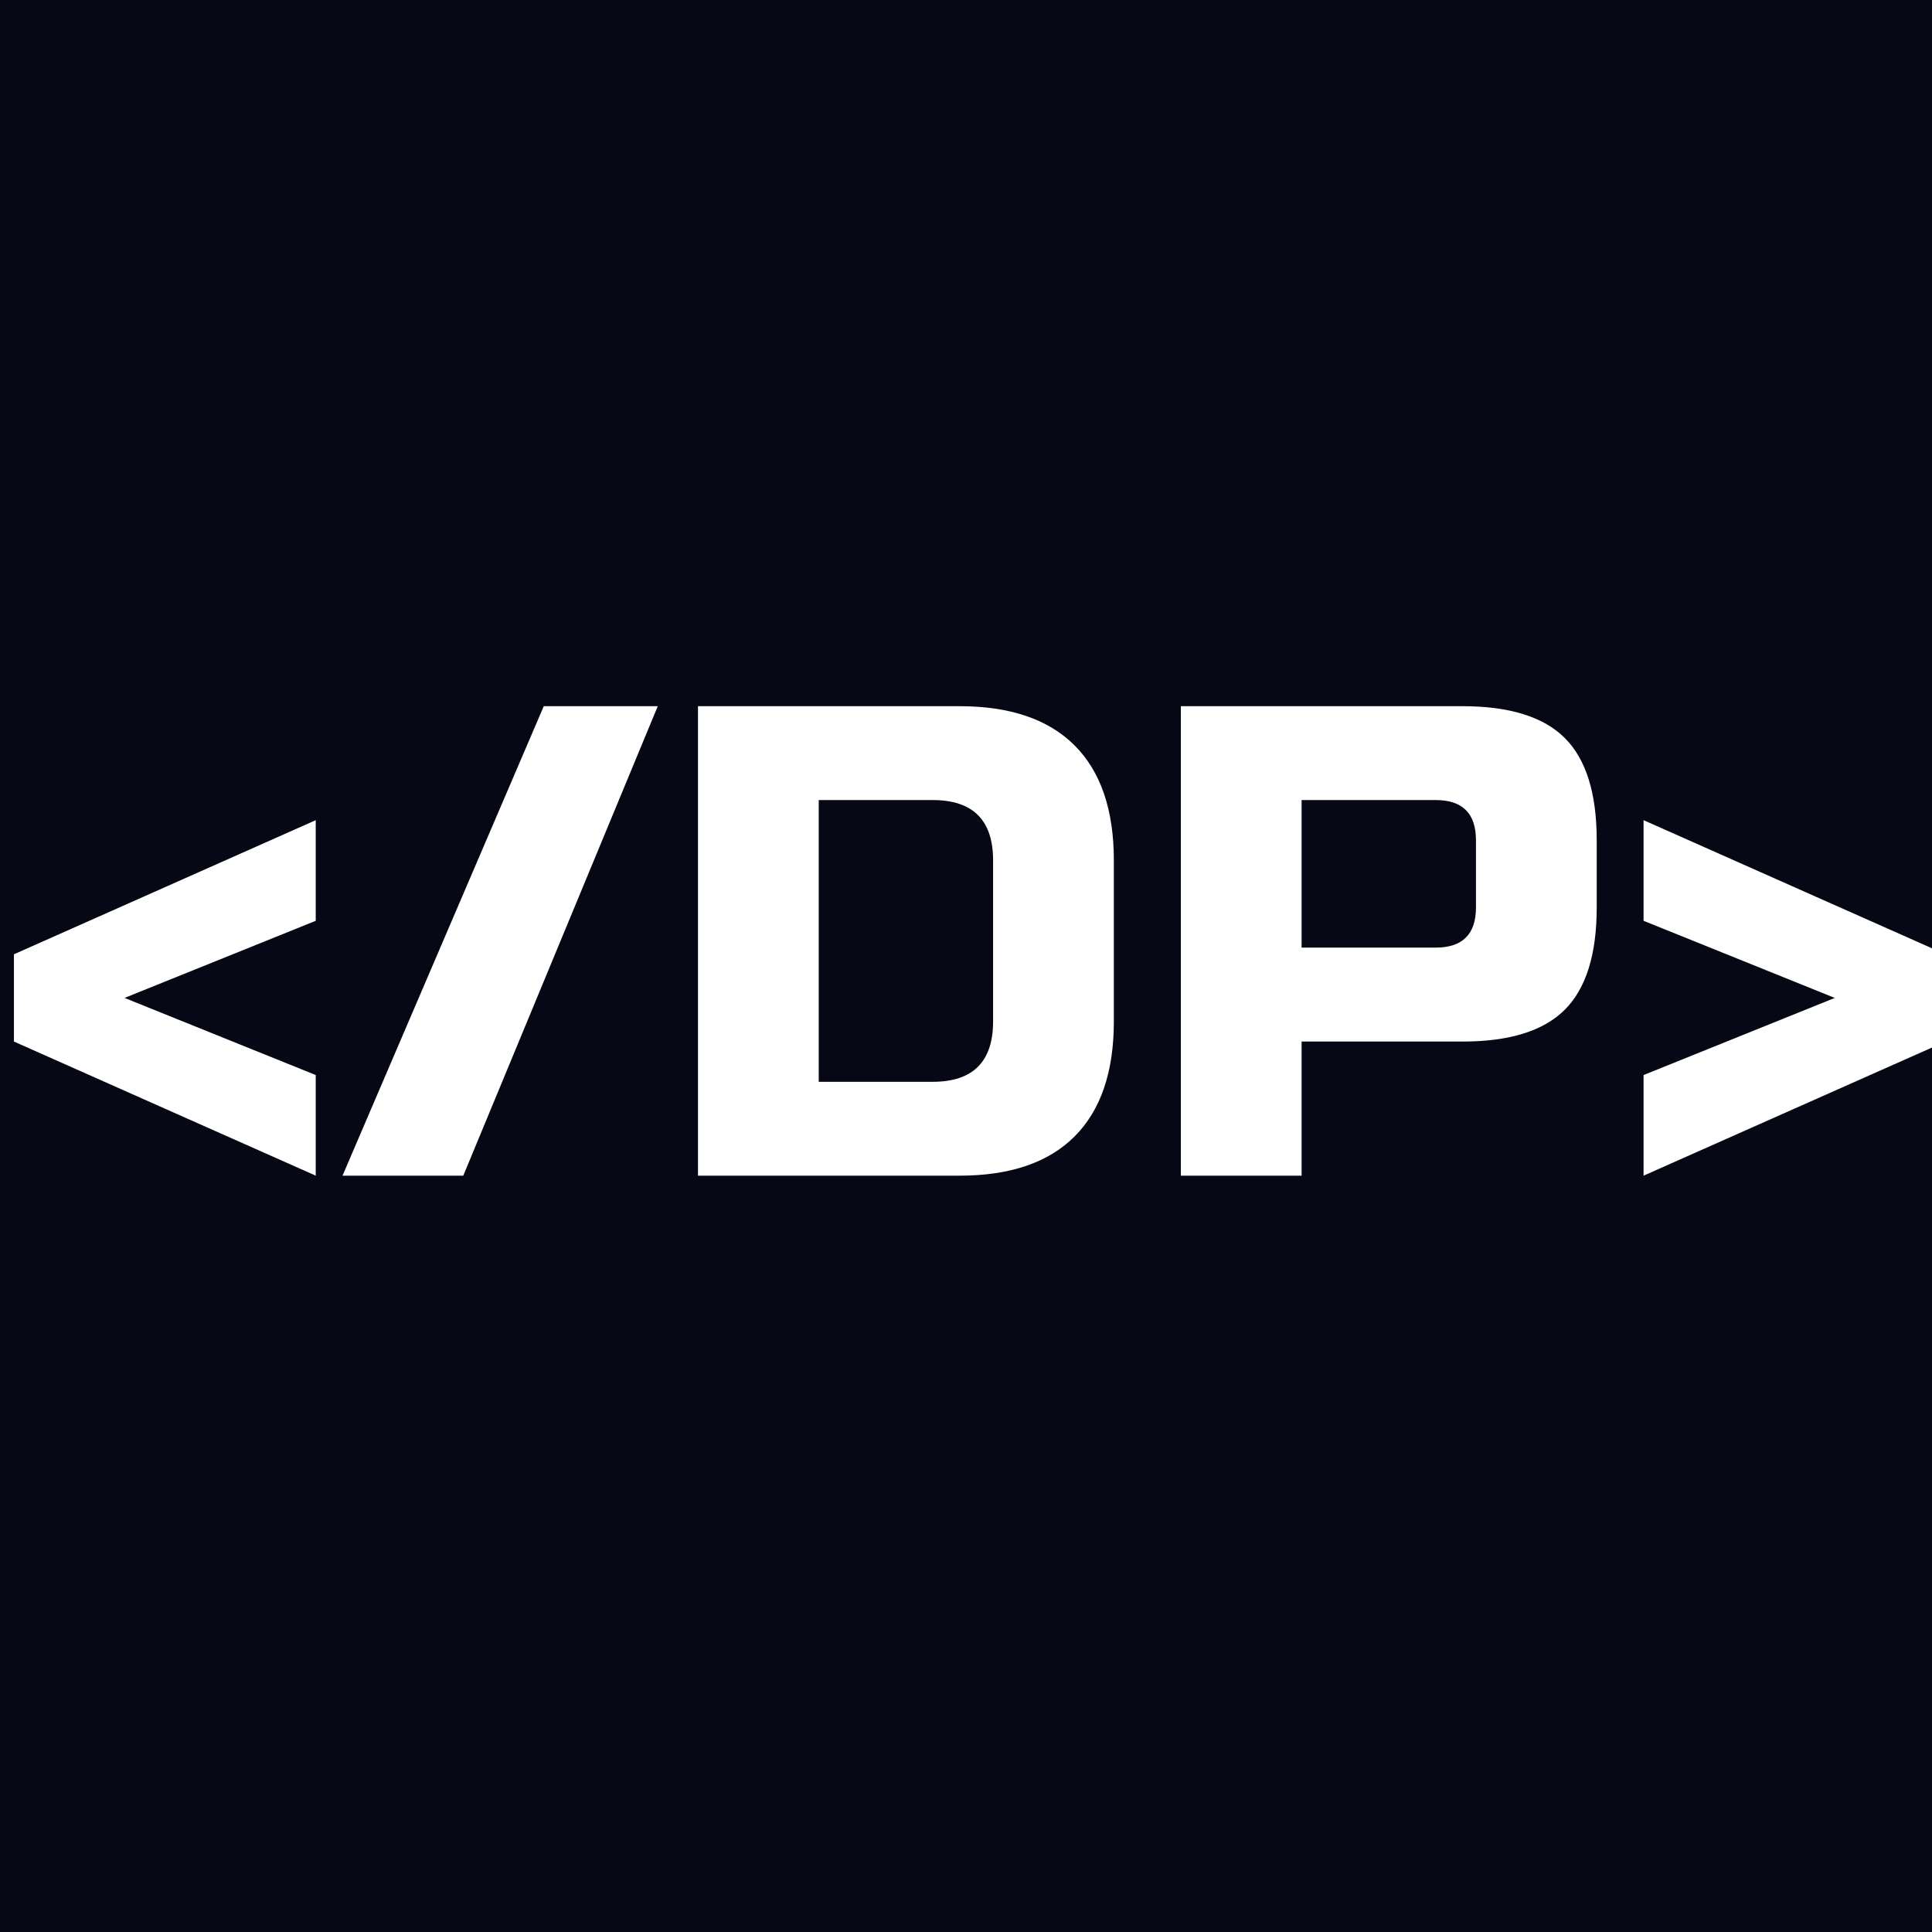
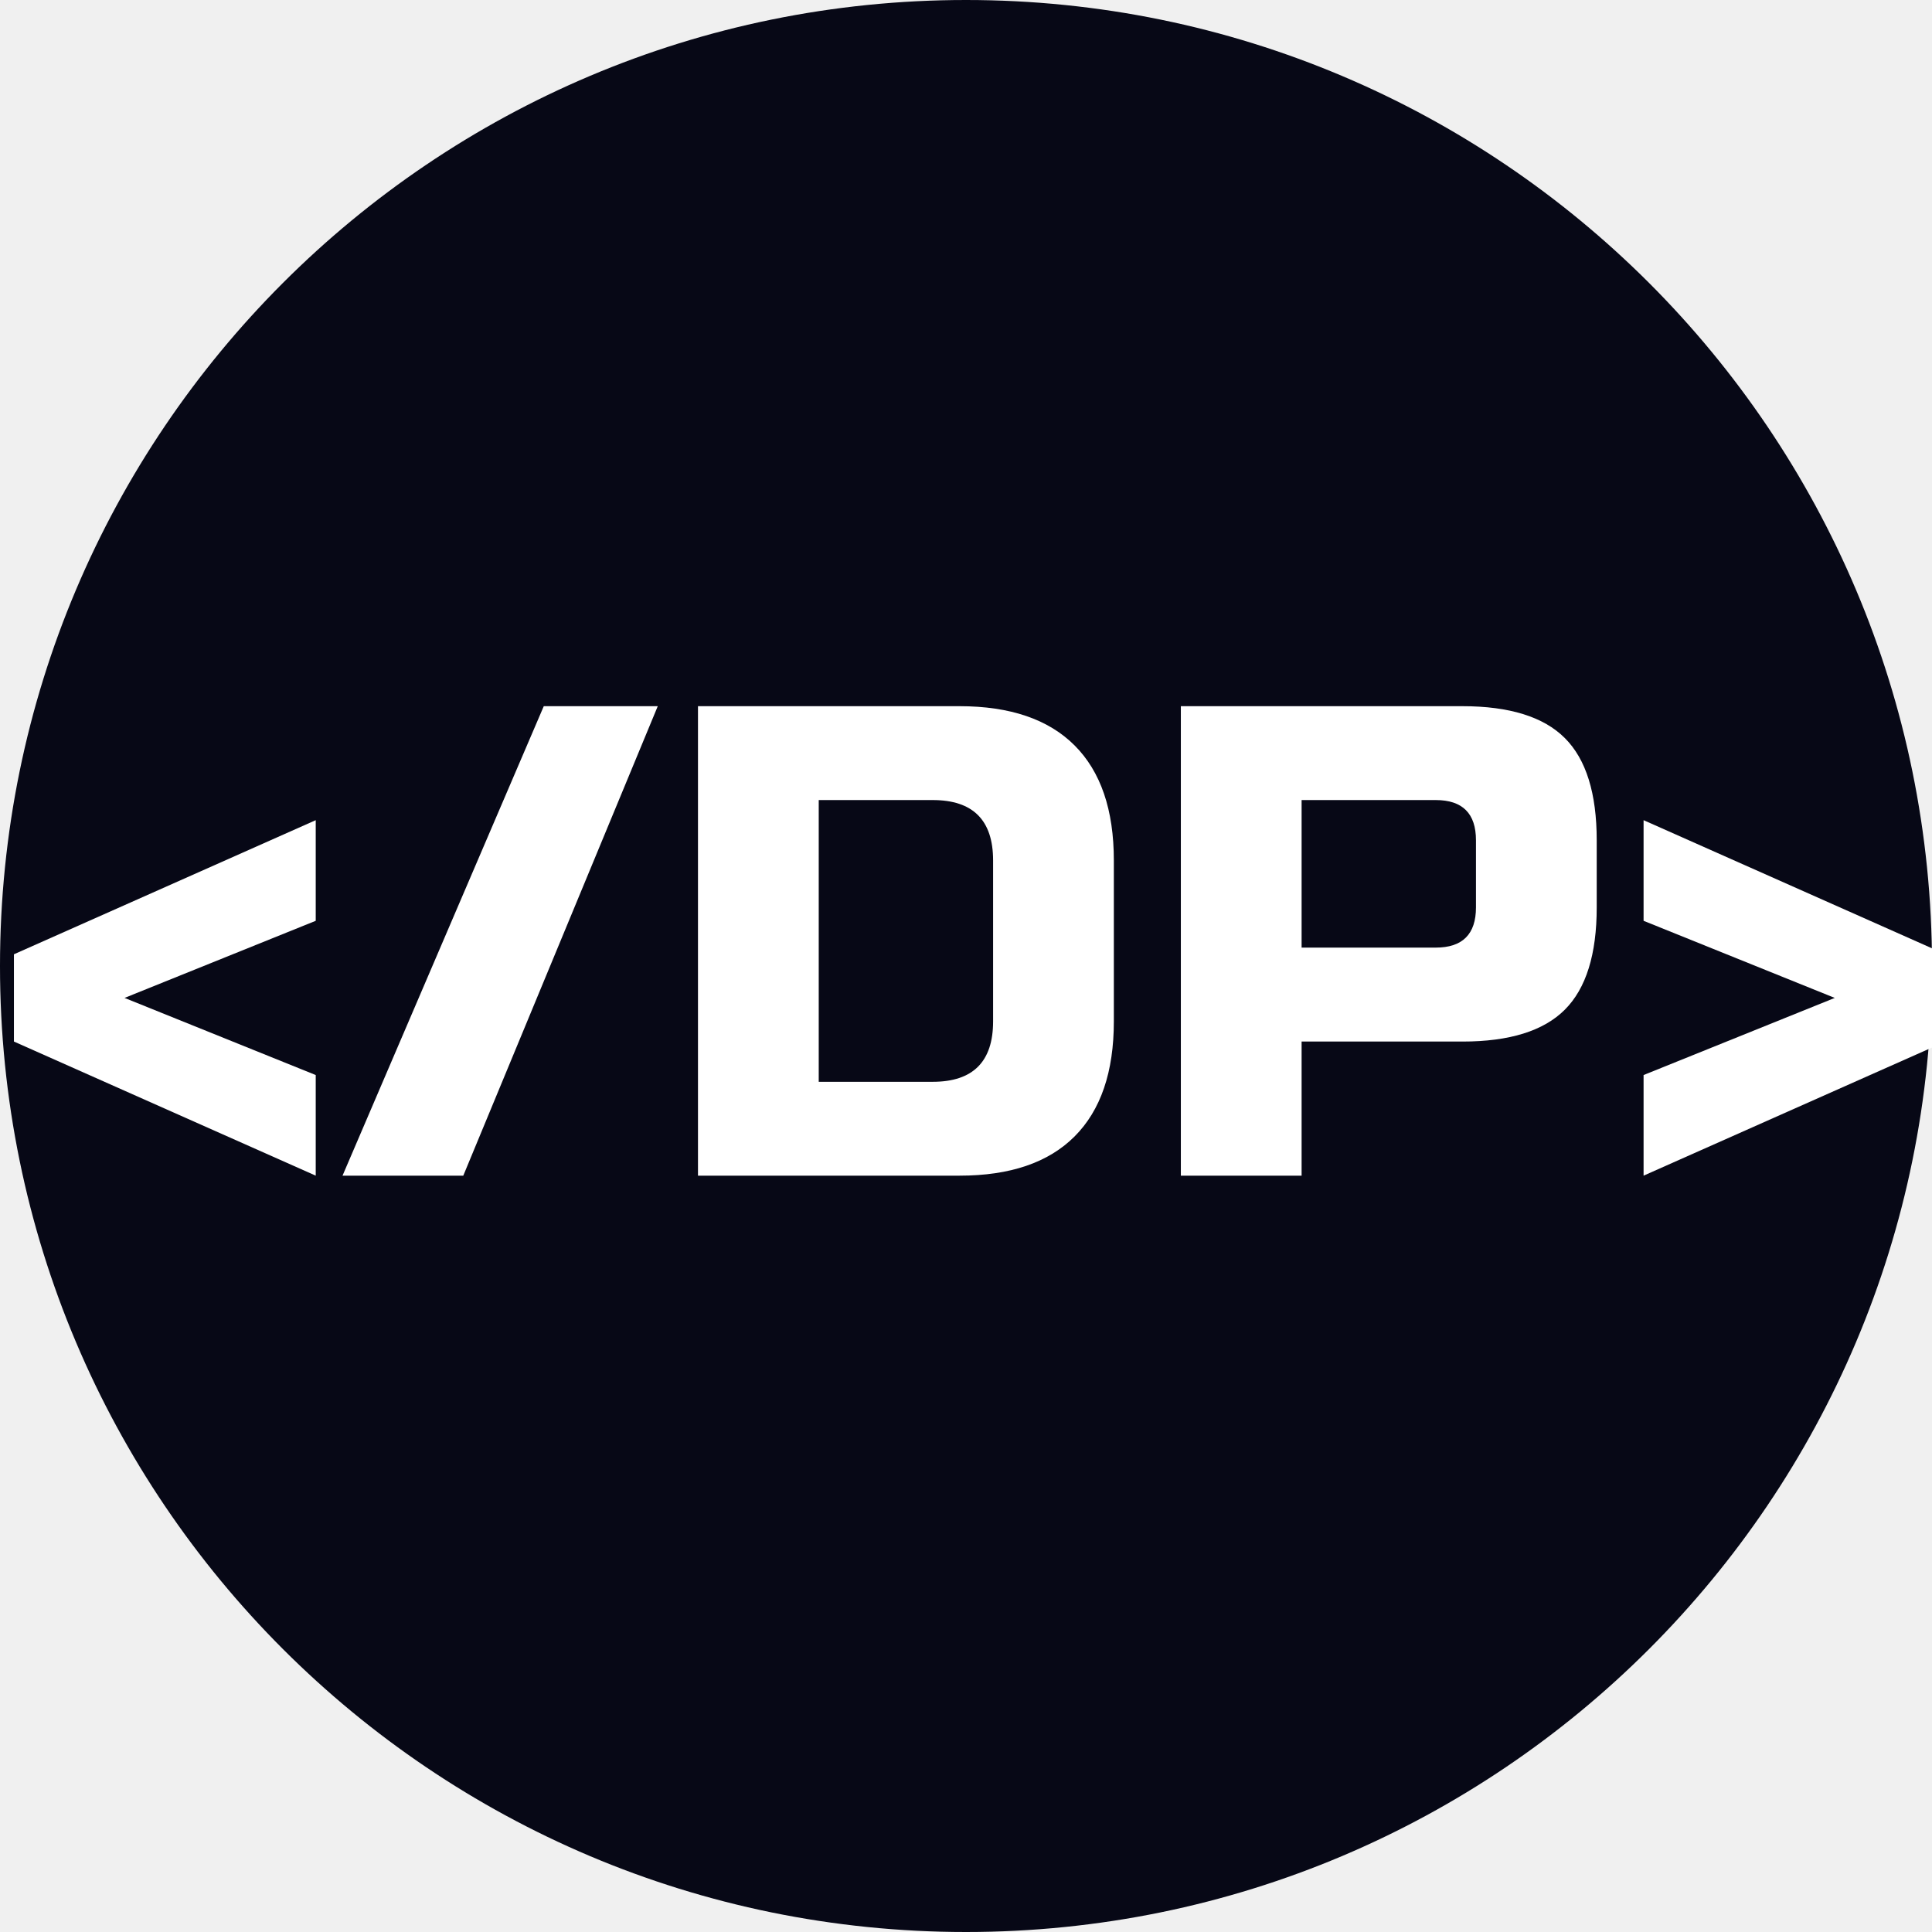
<svg xmlns="http://www.w3.org/2000/svg" width="500" zoomAndPan="magnify" viewBox="0 0 375 375" height="500" preserveAspectRatio="xMidYMid meet" version="1.0">
  <defs>
    <g />
+     <clipPath id="f57483e8de">
+       <path d="M 187.5 0 C 83.945 0 0 83.945 0 187.5 C 0 291.055 83.945 375 187.5 375 C 291.055 375 375 291.055 375 187.5 C 375 83.945 291.055 0 187.5 0 " clip-rule="nonzero" />
+     </clipPath>
  </defs>
-   <rect x="-37.5" width="450" fill="#ffffff" y="-37.5" height="450" fill-opacity="1" />
-   <rect x="-37.5" width="450" fill="#ffffff" y="-37.5" height="450" fill-opacity="1" />
-   <rect x="-37.5" width="450" fill="#060816" y="-37.5" height="450" fill-opacity="1" />
+   <g clip-path="url(#f57483e8de)">
+     <rect x="-37.5" width="450" fill="#070816" y="-37.5" height="450" fill-opacity="1" />
+   </g>
  <g fill="#ffffff" fill-opacity="1">
    <g transform="translate(0.0953694, 228.1959)">
      <g>
        <path d="M 61.188 -19.531 L 61.188 0 L 2.609 -26.031 L 2.609 -42.969 L 61.188 -69 L 61.188 -49.469 L 24.078 -34.5 Z M 61.188 -19.531 " />
      </g>
    </g>
  </g>
  <g fill="#ffffff" fill-opacity="1">
    <g transform="translate(66.48389, 228.1959)">
      <g>
        <path d="M 0 0 L 39.062 -91.125 L 61.188 -91.125 L 23.438 0 Z M 0 0 " />
      </g>
    </g>
  </g>
  <g fill="#ffffff" fill-opacity="1">
    <g transform="translate(127.6655, 228.1959)">
      <g>
        <path d="M 58.578 -91.125 C 68.391 -91.125 75.832 -88.586 80.906 -83.516 C 85.988 -78.441 88.531 -71 88.531 -61.188 L 88.531 -29.938 C 88.531 -20.133 85.988 -12.691 80.906 -7.609 C 75.832 -2.535 68.391 0 58.578 0 L 7.812 0 L 7.812 -91.125 Z M 65.094 -61.188 C 65.094 -69 61.188 -72.906 53.375 -72.906 L 31.25 -72.906 L 31.25 -18.219 L 53.375 -18.219 C 61.188 -18.219 65.094 -22.125 65.094 -29.938 Z M 65.094 -61.188 " />
      </g>
    </g>
  </g>
  <g fill="#ffffff" fill-opacity="1">
    <g transform="translate(221.3905, 228.1959)">
      <g>
        <path d="M 7.812 -91.125 L 62.484 -91.125 C 71.598 -91.125 78.219 -89.062 82.344 -84.938 C 86.469 -80.82 88.531 -74.207 88.531 -65.094 L 88.531 -52.078 C 88.531 -42.961 86.469 -36.344 82.344 -32.219 C 78.219 -28.094 71.598 -26.031 62.484 -26.031 L 31.25 -26.031 L 31.25 0 L 7.812 0 Z M 65.094 -65.094 C 65.094 -70.301 62.488 -72.906 57.281 -72.906 L 31.25 -72.906 L 31.25 -44.266 L 57.281 -44.266 C 62.488 -44.266 65.094 -46.867 65.094 -52.078 Z M 65.094 -65.094 " />
      </g>
    </g>
  </g>
  <g fill="#ffffff" fill-opacity="1">
    <g transform="translate(313.8139, 228.1959)">
      <g>
        <path d="M 42.312 -34.5 L 5.203 -49.469 L 5.203 -69 L 63.797 -42.969 L 63.797 -26.031 L 5.203 0 L 5.203 -19.531 Z M 42.312 -34.5 " />
      </g>
    </g>
  </g>
</svg>
